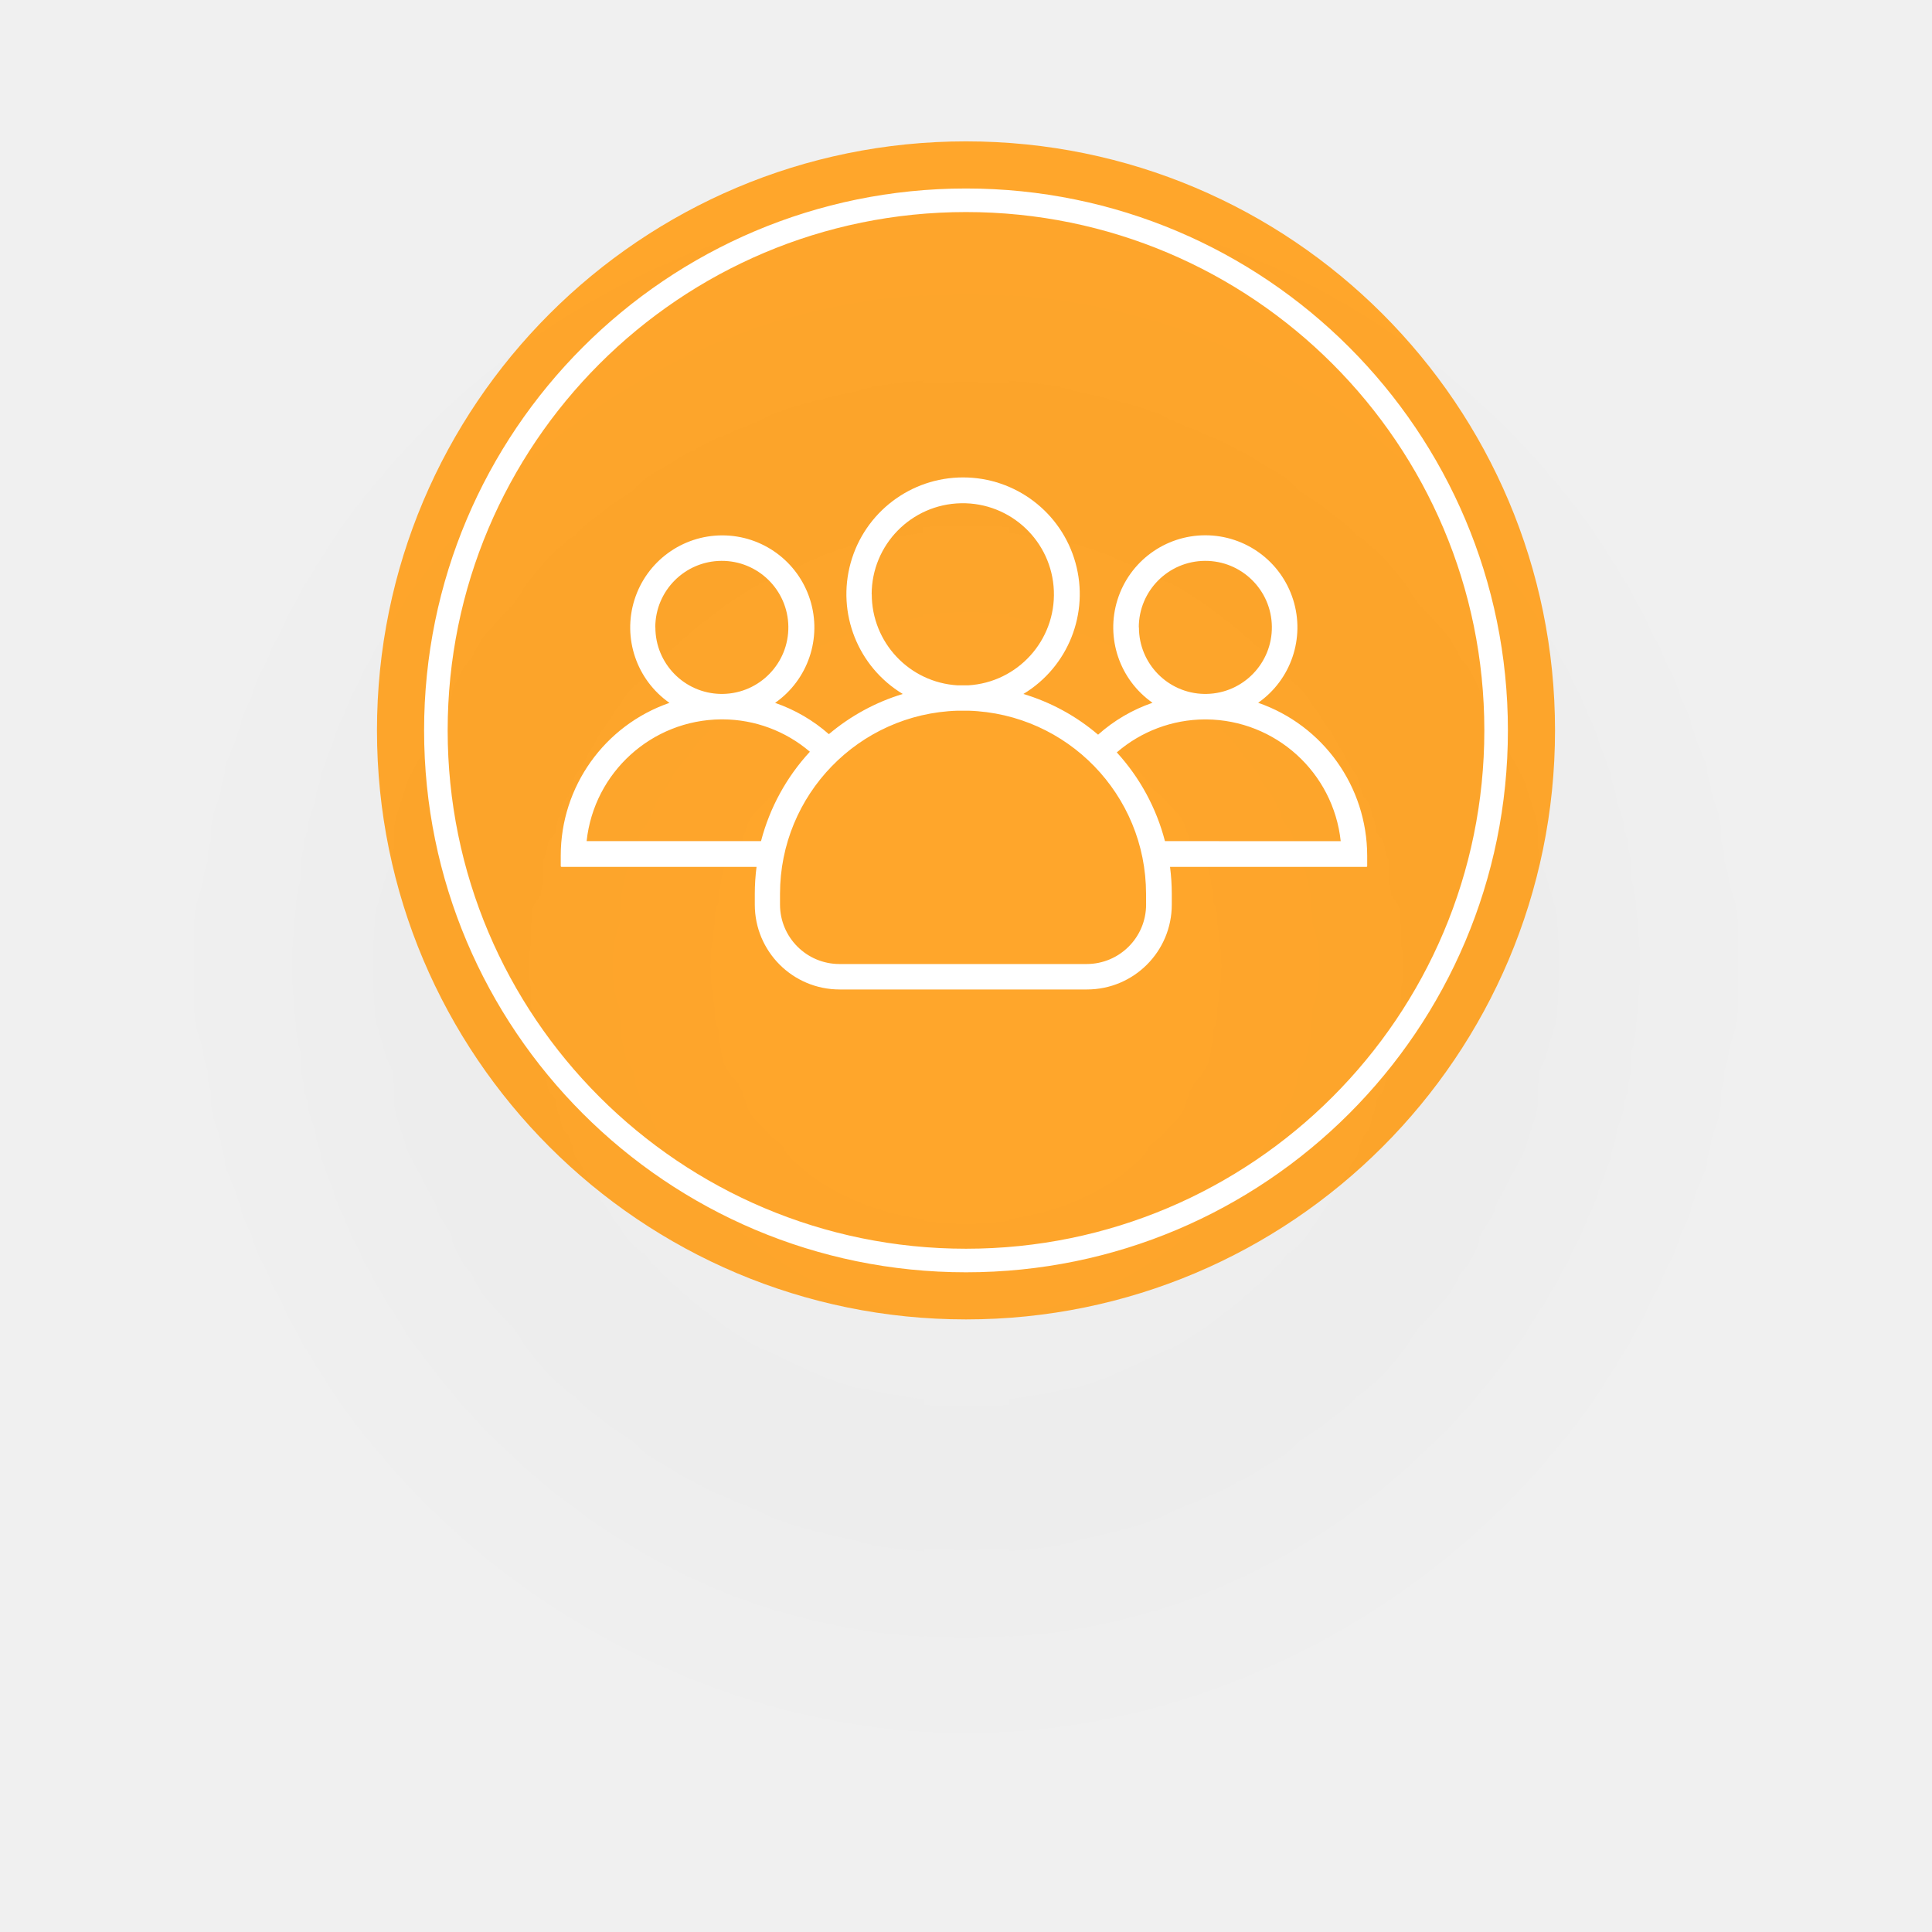
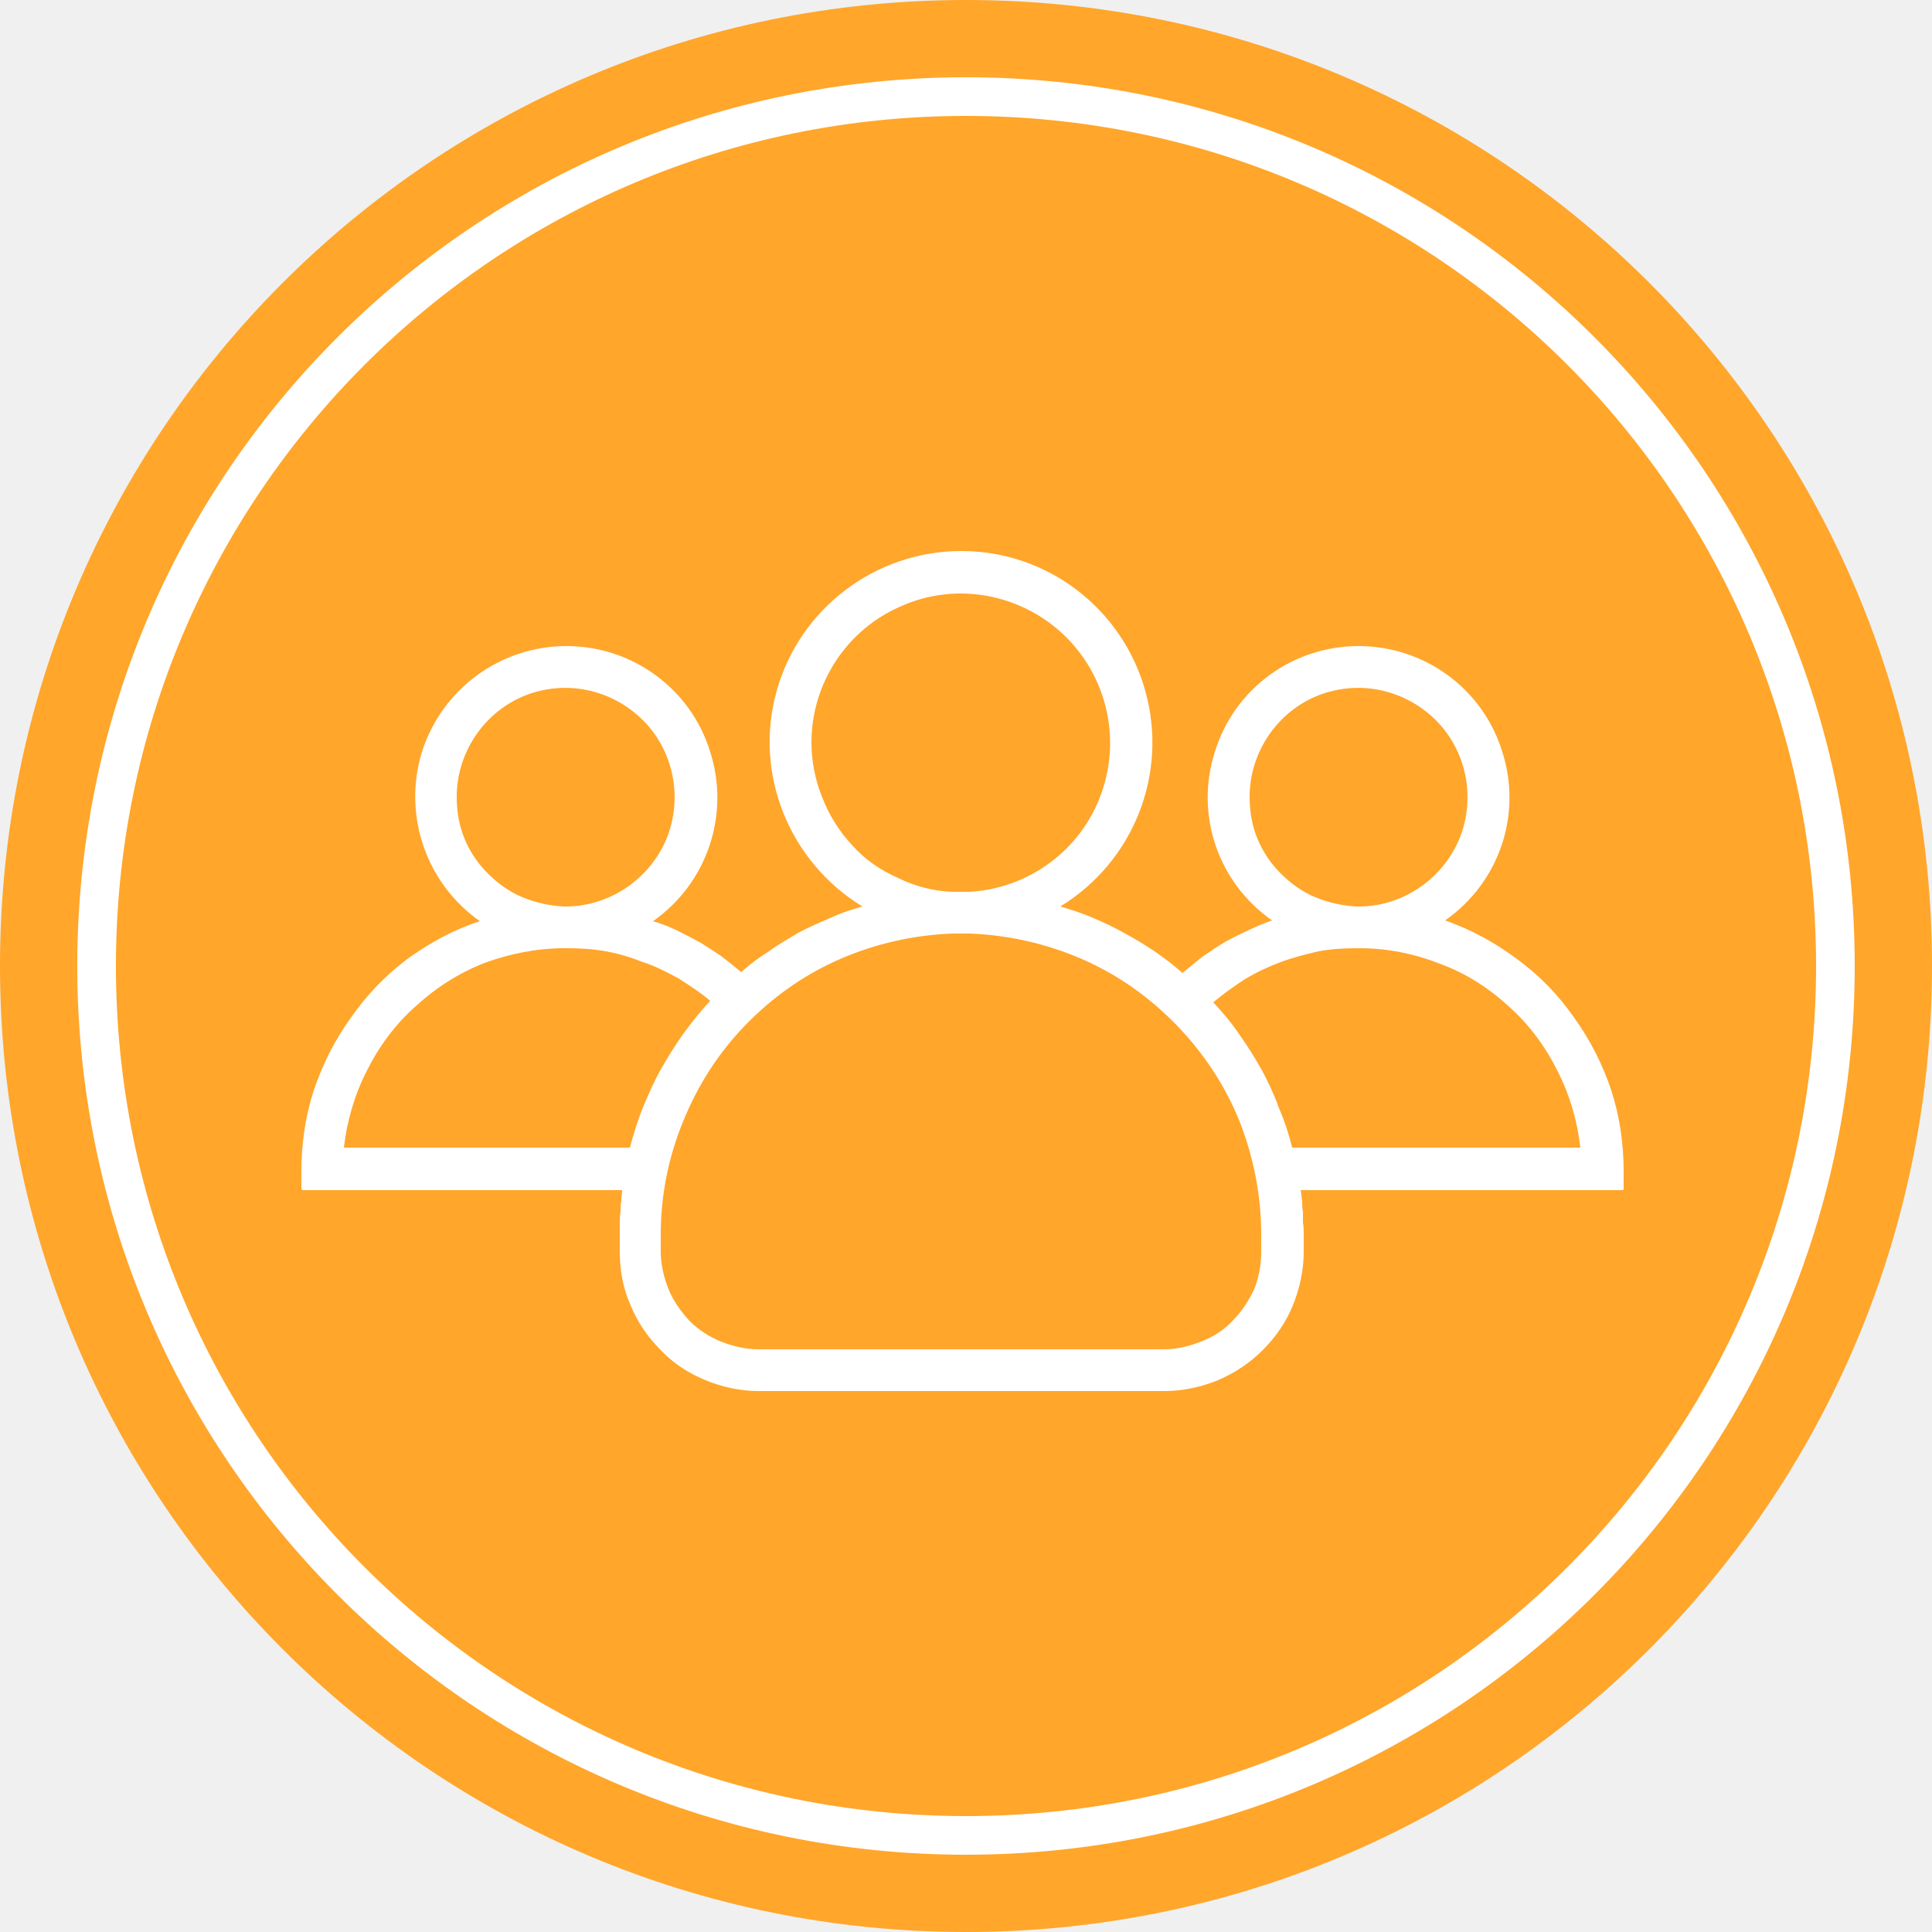
- <svg xmlns="http://www.w3.org/2000/svg" width="41" height="41" viewBox="0 0 41 41">
-   <defs>
-     <filter id="Ellipse_2" x="0" y="0" width="41" height="41" filterUnits="userSpaceOnUse">
-       <feOffset dy="5" input="SourceAlpha" />
-       <feGaussianBlur stdDeviation="3" result="blur" />
-       <feFlood flood-opacity="0.161" />
-       <feComposite operator="in" in2="blur" />
-       <feComposite in="SourceGraphic" />
-     </filter>
-   </defs>
-   <g id="Group_225" data-name="Group 225" transform="translate(-1767 -692)">
-     <g id="Group_137" data-name="Group 137" transform="translate(1775 695)">
-       <g id="Group_127" data-name="Group 127">
-         <circle id="Ellipse_2-2" data-name="Ellipse 2" cx="12.5" cy="12.5" r="12.5" fill="#ffa62b" />
-       </g>
-       <g id="Group_135" data-name="Group 135" transform="translate(1 1)">
-         <g transform="matrix(1, 0, 0, 1, -9, -4)" filter="url(#Ellipse_2)">
-           <g id="Ellipse_2-3" data-name="Ellipse 2" transform="translate(9 4)" fill="none" stroke="#fff" stroke-linejoin="bevel" stroke-width="0.5">
-             <circle cx="11.5" cy="11.5" r="11.5" stroke="none" />
-             <circle cx="11.5" cy="11.5" r="11.25" fill="none" />
-           </g>
-         </g>
-       </g>
-     </g>
-     <g id="group_5_" data-name="group (5)" transform="translate(1778.9 702.132)">
-       <g id="Group_126" data-name="Group 126">
-         <path id="Path_142" data-name="Path 142" d="M14.8,97.032a1.954,1.954,0,1,0-2.242,0,3.386,3.386,0,0,0-1.155.677,4.381,4.381,0,0,0-1.585-.864,2.476,2.476,0,1,0-2.56,0,4.418,4.418,0,0,0-1.568.853,3.413,3.413,0,0,0-1.141-.664,1.954,1.954,0,1,0-2.242,0A3.43,3.43,0,0,0,0,100.276v.224a.015.015,0,0,0,.014.014H4.155a4.555,4.555,0,0,0-.037.572v.23a1.8,1.8,0,0,0,1.8,1.8h5.249a1.8,1.8,0,0,0,1.8-1.8v-.23a4.555,4.555,0,0,0-.037-.572H17.1a.015.015,0,0,0,.014-.014v-.224A3.443,3.443,0,0,0,14.8,97.032Zm-2.533-1.6a1.412,1.412,0,1,1,1.439,1.412h-.054A1.41,1.41,0,0,1,12.27,95.43Zm-5.669-.7a1.934,1.934,0,1,1,2.046,1.93H8.422A1.937,1.937,0,0,1,6.6,94.726Zm-4.592.7a1.412,1.412,0,1,1,1.439,1.412H3.393A1.412,1.412,0,0,1,2.008,95.43ZM4.25,99.968H.549A2.894,2.894,0,0,1,3.4,97.384h.041a2.864,2.864,0,0,1,1.846.687A4.447,4.447,0,0,0,4.25,99.968Zm8.172,1.348a1.262,1.262,0,0,1-1.26,1.26H5.913a1.262,1.262,0,0,1-1.26-1.26v-.23A3.89,3.89,0,0,1,8.422,97.2c.037,0,.078,0,.115,0s.078,0,.115,0a3.89,3.89,0,0,1,3.769,3.884Zm.4-1.348A4.435,4.435,0,0,0,11.8,98.085a2.877,2.877,0,0,1,1.863-.7H13.7a2.894,2.894,0,0,1,2.852,2.584Z" transform="translate(0 -92.25)" fill="#fff" />
-       </g>
-     </g>
+ <svg xmlns="http://www.w3.org/2000/svg" viewBox="0 0 25 25" width="25" height="25">
+   <style>
+ 		tspan { white-space:pre }
+ 		.shp0 { fill: #ffa62b } 
+ 		.shp1 { fill: none;stroke: #ffffff;stroke-linejoin:bevel;stroke-width: 0.5 } 
+ 		.shp2 { fill: #ffffff } 
+ 	</style>
+   <g id="Group_225">
+     <path id="Ellipse_2-2" class="shp0" d="M12.5 25C5.59 25 0 19.41 0 12.5C0 5.59 5.59 0 12.5 0C19.41 0 25 5.59 25 12.5C25 19.41 19.41 25 12.5 25Z" />
+     <path id="Layer" class="shp1" d="M12.5 23.75C6.28 23.75 1.25 18.72 1.25 12.5C1.25 6.28 6.28 1.25 12.5 1.25C18.72 1.25 23.75 6.28 23.75 12.5C23.75 18.72 18.72 23.75 12.5 23.75Z" />
+     <path id="Path_142" fill-rule="evenodd" class="shp2" d="M18.7 11.91C19.04 12.03 19.35 12.2 19.63 12.41C19.92 12.62 20.17 12.88 20.37 13.17C20.58 13.46 20.74 13.78 20.85 14.11C20.96 14.45 21.01 14.8 21.01 15.16L21.01 15.38C21.01 15.38 21.01 15.39 21.01 15.39C21.01 15.39 21.01 15.39 21.01 15.39C21.01 15.39 21.01 15.39 21.01 15.39C21 15.4 21 15.4 21 15.4L16.83 15.4C16.84 15.44 16.84 15.49 16.85 15.54C16.85 15.59 16.85 15.63 16.86 15.68C16.86 15.73 16.86 15.78 16.86 15.82C16.87 15.87 16.87 15.92 16.87 15.97L16.87 16.2C16.87 16.43 16.82 16.67 16.73 16.89C16.64 17.11 16.51 17.3 16.34 17.47C16.17 17.64 15.97 17.77 15.76 17.86C15.54 17.95 15.3 18 15.07 18L9.82 18C9.58 18 9.35 17.95 9.13 17.86C8.91 17.77 8.71 17.64 8.55 17.47C8.38 17.3 8.25 17.11 8.16 16.89C8.06 16.67 8.02 16.43 8.02 16.2L8.02 15.97C8.02 15.92 8.02 15.87 8.02 15.82C8.02 15.78 8.02 15.73 8.03 15.68C8.03 15.63 8.03 15.59 8.04 15.54C8.04 15.49 8.05 15.44 8.05 15.4L3.91 15.4C3.91 15.4 3.91 15.4 3.91 15.39C3.91 15.39 3.91 15.39 3.9 15.39C3.9 15.39 3.9 15.39 3.9 15.39C3.9 15.39 3.9 15.38 3.9 15.38L3.9 15.16C3.9 14.8 3.95 14.45 4.06 14.11C4.17 13.78 4.33 13.46 4.54 13.17C4.74 12.88 4.99 12.62 5.27 12.41C5.56 12.2 5.87 12.03 6.21 11.92C5.51 11.43 5.21 10.54 5.46 9.73C5.72 8.91 6.48 8.36 7.33 8.36C8.18 8.36 8.94 8.91 9.19 9.73C9.45 10.54 9.15 11.43 8.45 11.92C8.55 11.95 8.66 11.99 8.76 12.04C8.86 12.09 8.96 12.14 9.05 12.19C9.15 12.25 9.24 12.31 9.33 12.37C9.42 12.44 9.51 12.51 9.59 12.58C9.7 12.48 9.82 12.39 9.95 12.31C10.07 12.22 10.2 12.15 10.33 12.07C10.46 12 10.6 11.94 10.74 11.88C10.87 11.82 11.01 11.77 11.16 11.73C10.21 11.15 9.75 10.01 10.05 8.94C10.35 7.87 11.33 7.13 12.44 7.13C13.55 7.13 14.52 7.87 14.82 8.94C15.12 10.01 14.67 11.15 13.72 11.73C13.86 11.77 14.01 11.82 14.15 11.88C14.29 11.94 14.42 12 14.56 12.08C14.69 12.15 14.82 12.23 14.94 12.31C15.07 12.4 15.19 12.49 15.3 12.59C15.39 12.52 15.47 12.45 15.56 12.38C15.66 12.31 15.75 12.25 15.85 12.19C15.94 12.14 16.04 12.09 16.15 12.04C16.25 11.99 16.35 11.95 16.46 11.91C15.76 11.42 15.46 10.54 15.72 9.73C15.97 8.91 16.73 8.36 17.58 8.36C18.43 8.36 19.19 8.91 19.44 9.73C19.7 10.54 19.4 11.42 18.7 11.91ZM16.17 10.31C16.17 10.5 16.2 10.68 16.27 10.85C16.34 11.02 16.44 11.17 16.57 11.3C16.7 11.43 16.85 11.54 17.02 11.61C17.19 11.68 17.37 11.72 17.55 11.73L17.61 11.73C18.17 11.72 18.68 11.36 18.89 10.84C19.1 10.31 18.97 9.7 18.57 9.31C18.16 8.91 17.56 8.79 17.03 9.01C16.51 9.23 16.17 9.75 16.17 10.31L16.17 10.31ZM10.5 9.61C10.5 9.85 10.55 10.1 10.64 10.32C10.73 10.55 10.86 10.76 11.03 10.94C11.19 11.12 11.39 11.26 11.62 11.36C11.84 11.47 12.08 11.53 12.32 11.54L12.54 11.54C13.31 11.5 13.99 11 14.25 10.27C14.51 9.55 14.32 8.74 13.76 8.21C13.2 7.68 12.37 7.53 11.67 7.84C10.96 8.14 10.5 8.84 10.5 9.61L10.5 9.61ZM5.91 10.31C5.91 10.5 5.94 10.68 6.01 10.85C6.08 11.02 6.18 11.17 6.31 11.3C6.44 11.43 6.59 11.54 6.76 11.61C6.93 11.68 7.11 11.72 7.29 11.73L7.34 11.73C7.91 11.72 8.42 11.36 8.63 10.84C8.84 10.31 8.71 9.7 8.31 9.31C7.9 8.91 7.3 8.79 6.77 9.01C6.25 9.23 5.91 9.75 5.91 10.31L5.91 10.31ZM8.15 14.85C8.2 14.67 8.25 14.5 8.32 14.33C8.39 14.16 8.46 14 8.55 13.84C8.64 13.68 8.74 13.52 8.84 13.38C8.95 13.23 9.06 13.09 9.19 12.95C9.06 12.84 8.92 12.75 8.78 12.66C8.63 12.58 8.48 12.5 8.32 12.45C8.17 12.39 8.01 12.34 7.84 12.31C7.68 12.28 7.51 12.27 7.34 12.27L7.3 12.27C6.95 12.27 6.6 12.34 6.27 12.46C5.94 12.59 5.64 12.78 5.38 13.02C5.12 13.25 4.91 13.53 4.75 13.85C4.59 14.16 4.49 14.5 4.45 14.85L8.15 14.85ZM16.32 15.97C16.32 15.47 16.22 14.97 16.04 14.51C15.85 14.04 15.57 13.62 15.22 13.26C14.87 12.9 14.46 12.61 14 12.41C13.54 12.21 13.05 12.1 12.55 12.08C12.51 12.08 12.47 12.08 12.44 12.08C12.4 12.08 12.36 12.08 12.32 12.08C11.82 12.1 11.33 12.21 10.87 12.41C10.41 12.61 10 12.9 9.65 13.26C9.3 13.62 9.03 14.04 8.84 14.51C8.65 14.97 8.55 15.47 8.55 15.97L8.55 16.2C8.55 16.36 8.59 16.53 8.65 16.68C8.71 16.83 8.81 16.97 8.92 17.09C9.04 17.21 9.18 17.3 9.33 17.36C9.48 17.42 9.65 17.46 9.81 17.46L15.06 17.46C15.23 17.46 15.39 17.42 15.54 17.36C15.7 17.3 15.84 17.21 15.95 17.09C16.07 16.97 16.16 16.83 16.23 16.68C16.29 16.53 16.32 16.36 16.32 16.2L16.32 15.97ZM20.45 14.85C20.41 14.5 20.31 14.16 20.15 13.85C19.99 13.53 19.78 13.25 19.52 13.02C19.26 12.78 18.96 12.59 18.63 12.47C18.3 12.34 17.95 12.27 17.6 12.27L17.56 12.27C17.39 12.27 17.22 12.28 17.06 12.31C16.89 12.35 16.73 12.39 16.57 12.45C16.41 12.51 16.26 12.58 16.11 12.67C15.97 12.76 15.83 12.86 15.7 12.97C15.82 13.1 15.94 13.24 16.04 13.39C16.14 13.53 16.24 13.69 16.33 13.85C16.41 14 16.49 14.17 16.55 14.34C16.62 14.5 16.68 14.68 16.72 14.85L20.45 14.85Z" />
  </g>
</svg>
